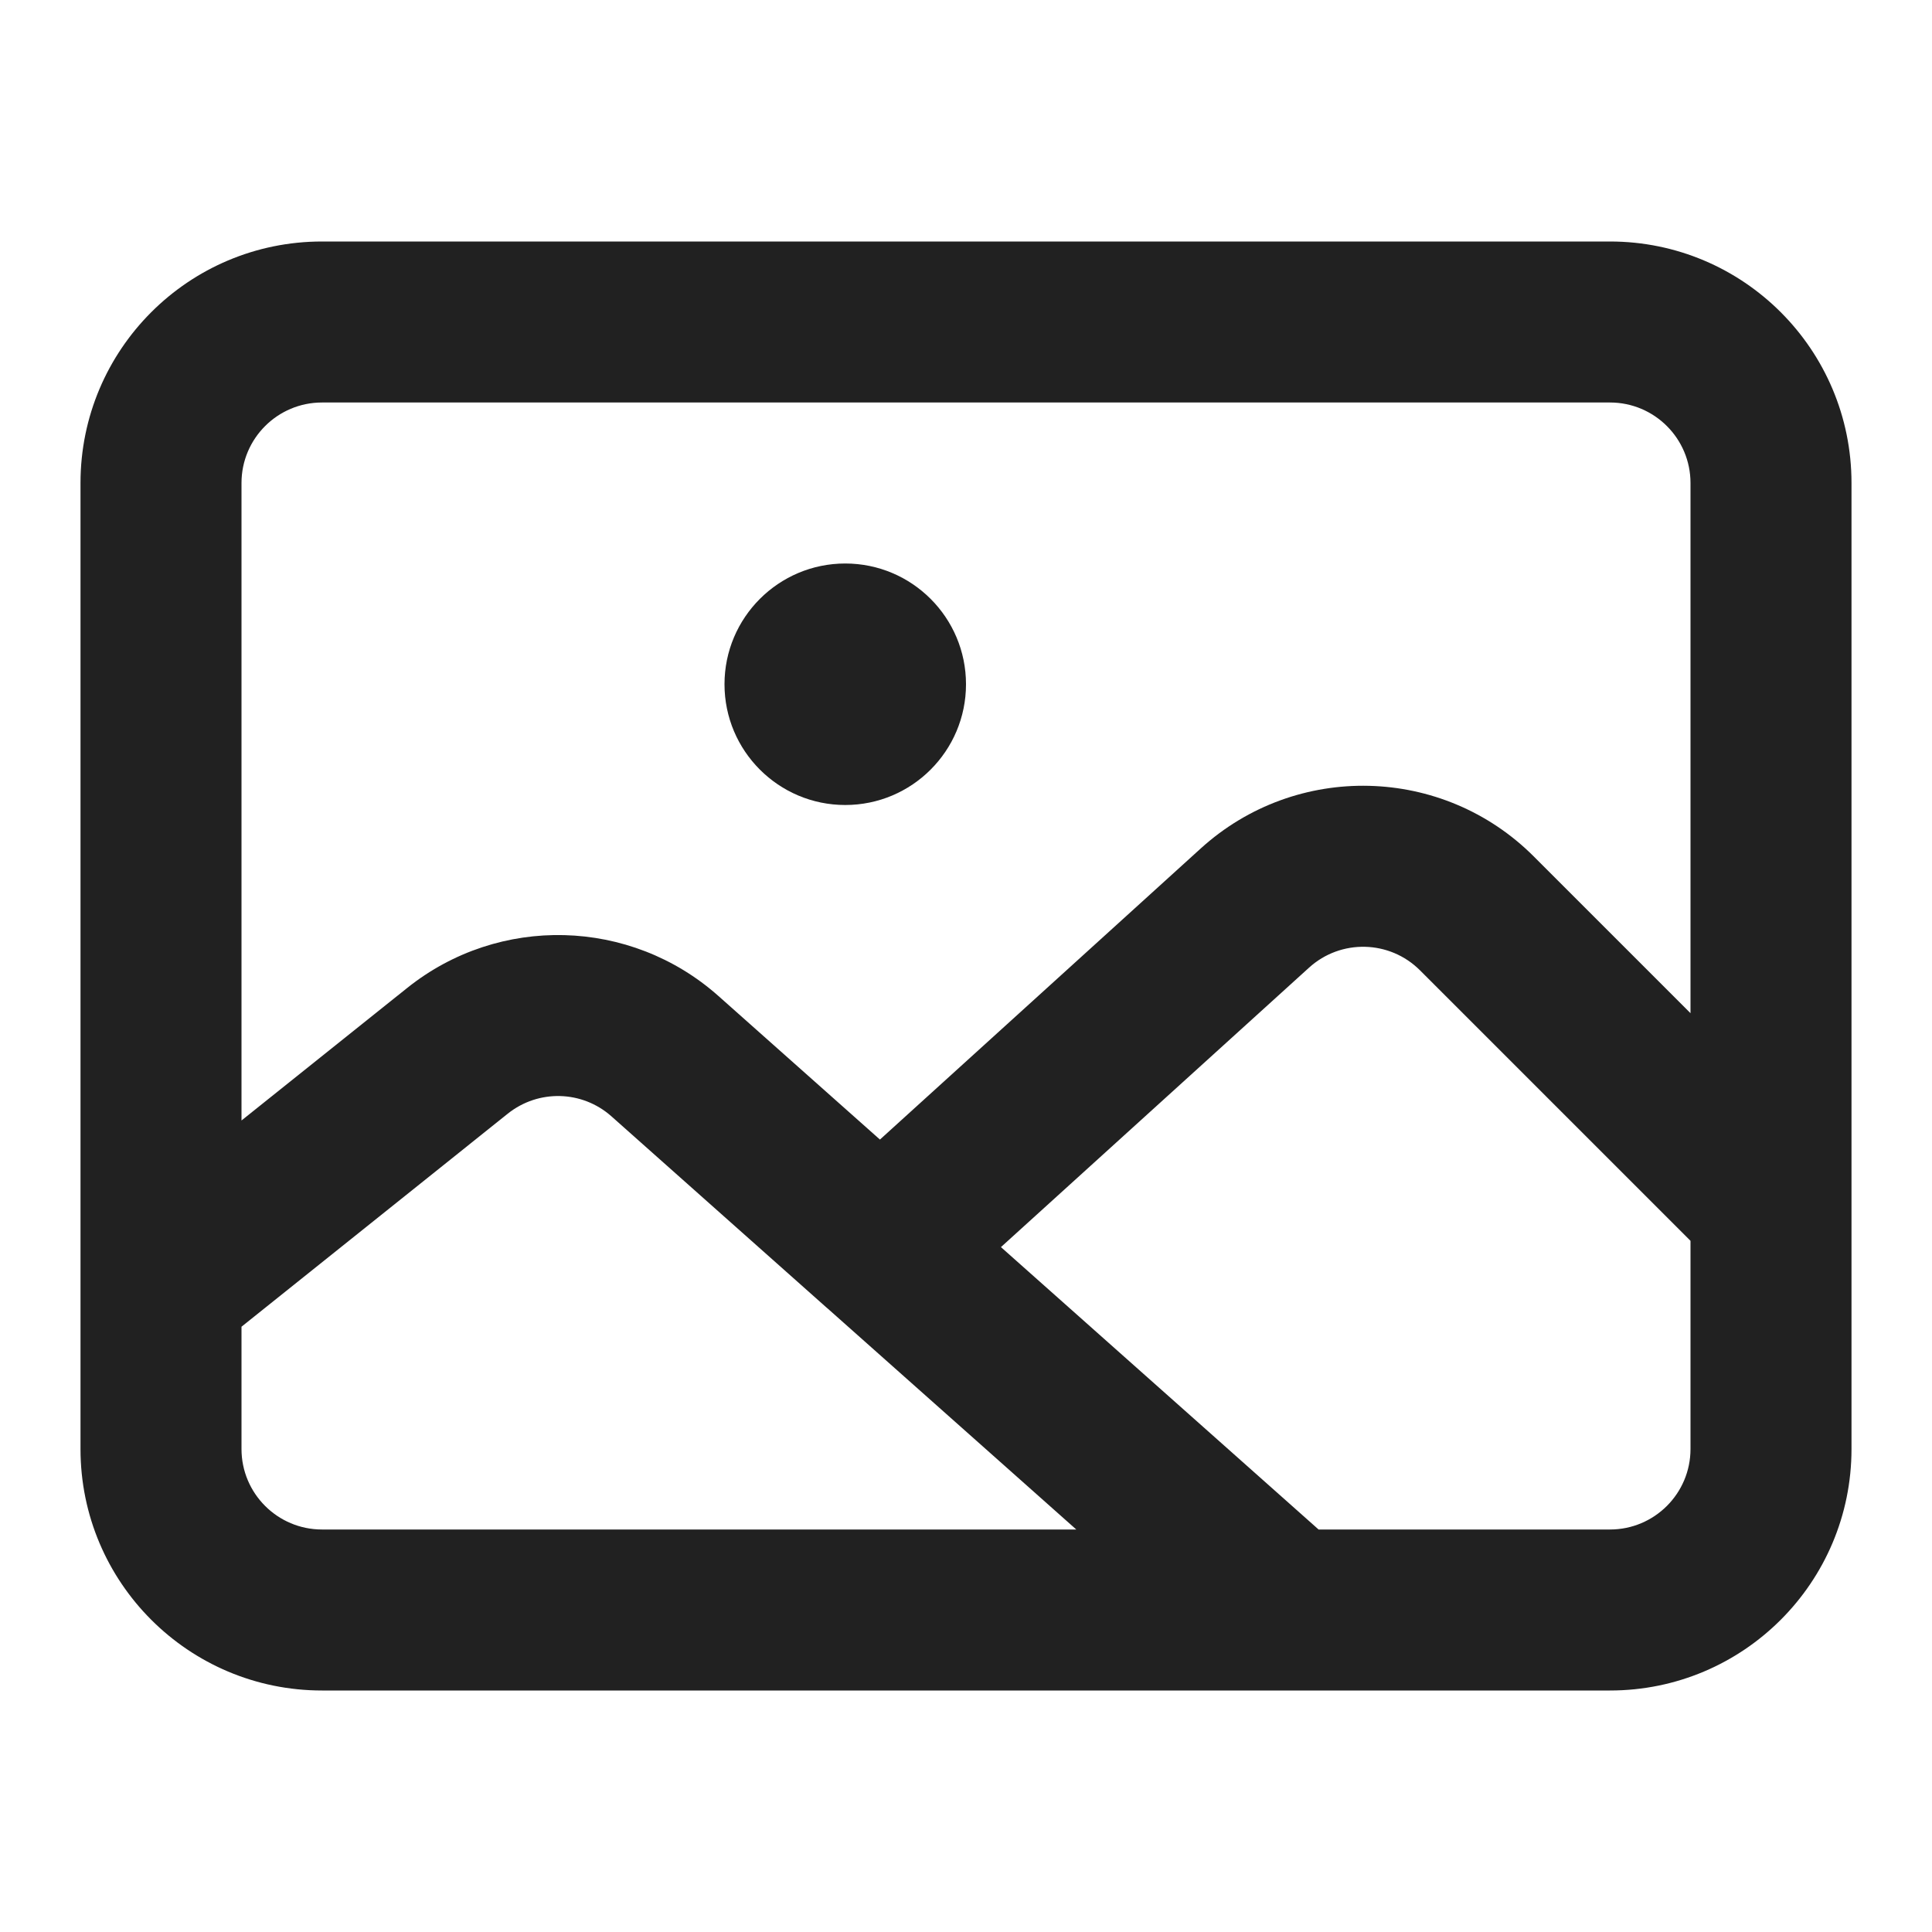
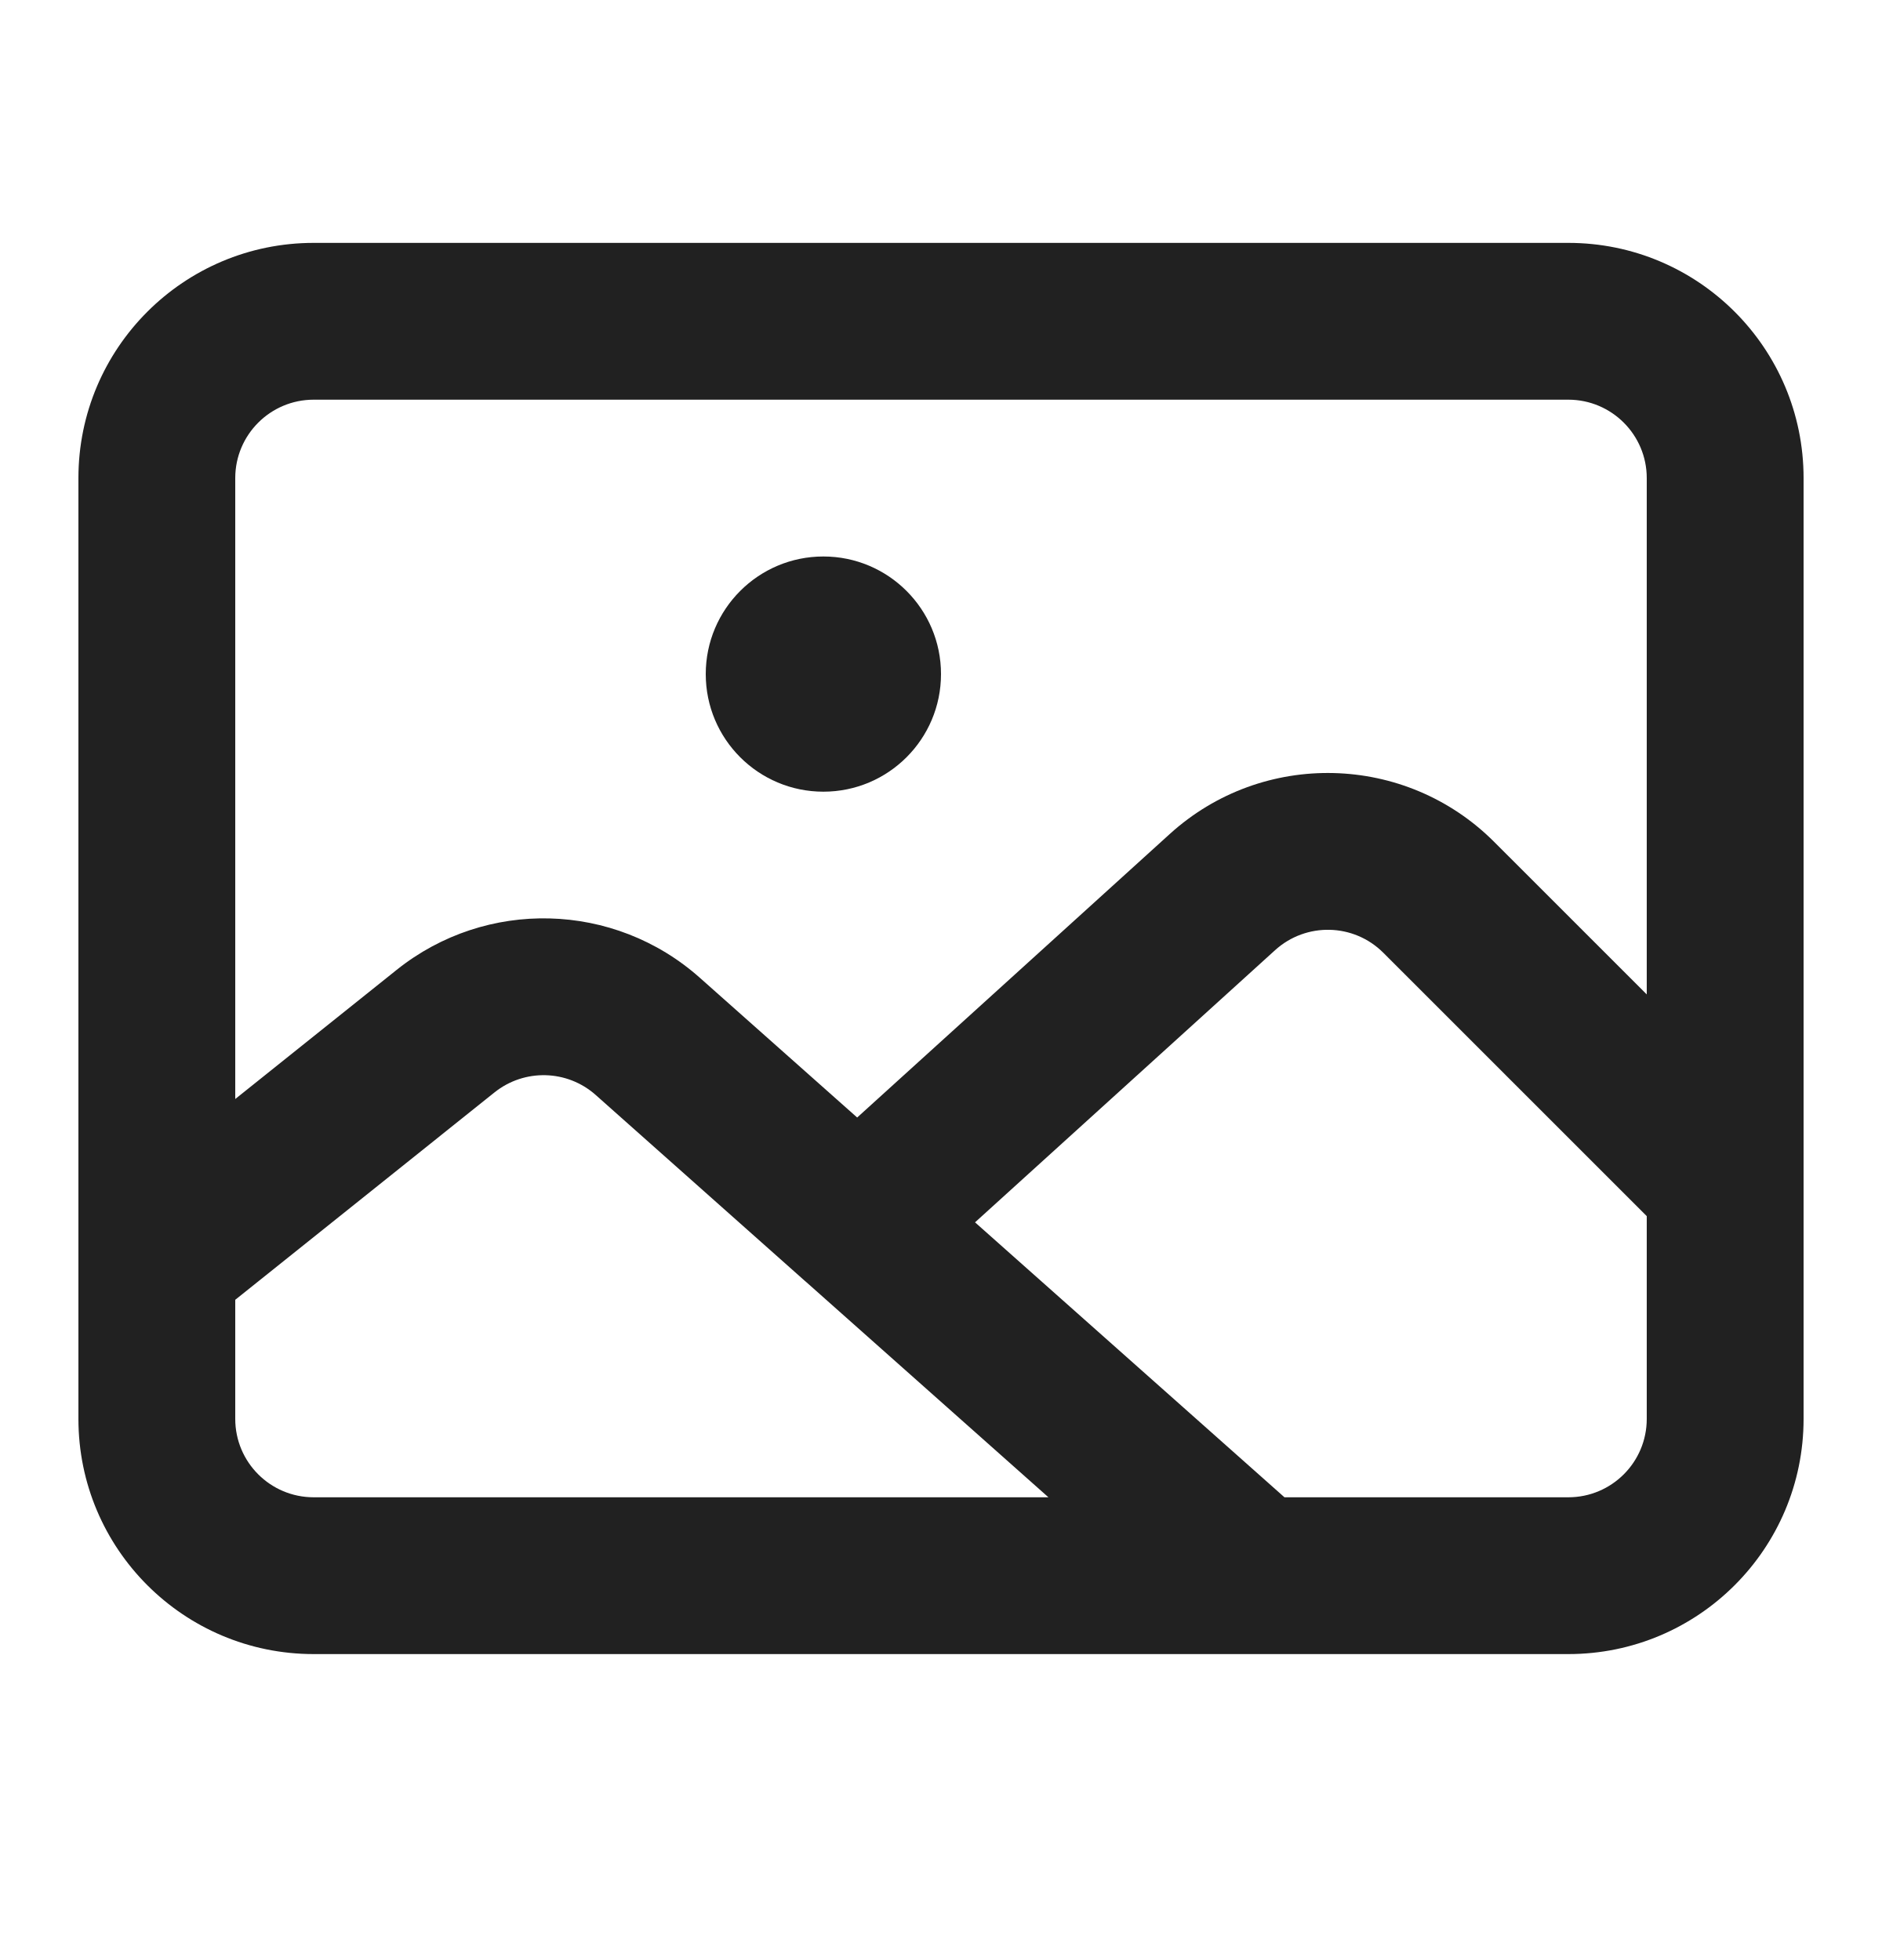
- <svg xmlns="http://www.w3.org/2000/svg" width="24" height="24" viewBox="0 0 24 24" fill="none">
-   <path d="M10.5 10C11.328 10 12 9.328 12 8.5C12 7.672 11.328 7 10.5 7C9.672 7 9 7.672 9 8.5C9 9.328 9.672 10 10.5 10Z" fill="#212121" />
-   <path fill-rule="evenodd" clip-rule="evenodd" d="M4 3C2.343 3 1 4.343 1 6L1 18C1 19.657 2.343 21 4 21H20C21.657 21 23 19.657 23 18V6C23 4.343 21.657 3 20 3L4 3ZM3 6C3 5.448 3.448 5 4 5L20 5C20.552 5 21 5.448 21 6V12.586L19.054 10.64C17.923 9.508 16.102 9.464 14.917 10.539L10.931 14.156L8.925 12.373C7.833 11.402 6.199 11.36 5.058 12.273L3 13.919L3 6ZM17.64 12.054L21 15.414V18C21 18.552 20.552 19 20 19H16.38L12.434 15.492L16.261 12.021C16.656 11.662 17.263 11.677 17.64 12.054ZM10.284 16.257L13.37 19H4C3.448 19 3 18.552 3 18L3 16.481L6.307 13.835C6.688 13.53 7.232 13.544 7.596 13.868L10.264 16.24C10.271 16.245 10.277 16.251 10.284 16.257Z" fill="#212121" />
+ <svg xmlns="http://www.w3.org/2000/svg" width="24" height="25" viewBox="0 0 24 25" fill="none">
+   <path d="M10.5 10.098C11.328 10.098 12 9.427 12 8.598C12 7.77 11.328 7.098 10.5 7.098C9.672 7.098 9 7.77 9 8.598C9 9.427 9.672 10.098 10.5 10.098Z" fill="#212121" />
+   <path fill-rule="evenodd" clip-rule="evenodd" d="M4 3.098C2.343 3.098 1 4.441 1 6.098L1 18.098C1 19.755 2.343 21.098 4 21.098H20C21.657 21.098 23 19.755 23 18.098V6.098C23 4.441 21.657 3.098 20 3.098L4 3.098ZM3 6.098C3 5.546 3.448 5.098 4 5.098L20 5.098C20.552 5.098 21 5.546 21 6.098V12.684L19.054 10.738C17.923 9.607 16.102 9.562 14.917 10.638L10.931 14.254L8.925 12.472C7.833 11.5 6.199 11.458 5.058 12.371L3 14.018L3 6.098ZM17.64 12.152L21 15.512V18.098C21 18.651 20.552 19.098 20 19.098H16.38L12.434 15.591L16.261 12.119C16.656 11.761 17.263 11.775 17.64 12.152ZM10.284 16.355L13.37 19.098H4C3.448 19.098 3 18.651 3 18.098L3 16.579L6.307 13.933C6.688 13.629 7.232 13.643 7.596 13.966L10.264 16.338C10.271 16.344 10.277 16.349 10.284 16.355Z" fill="#212121" />
</svg>
